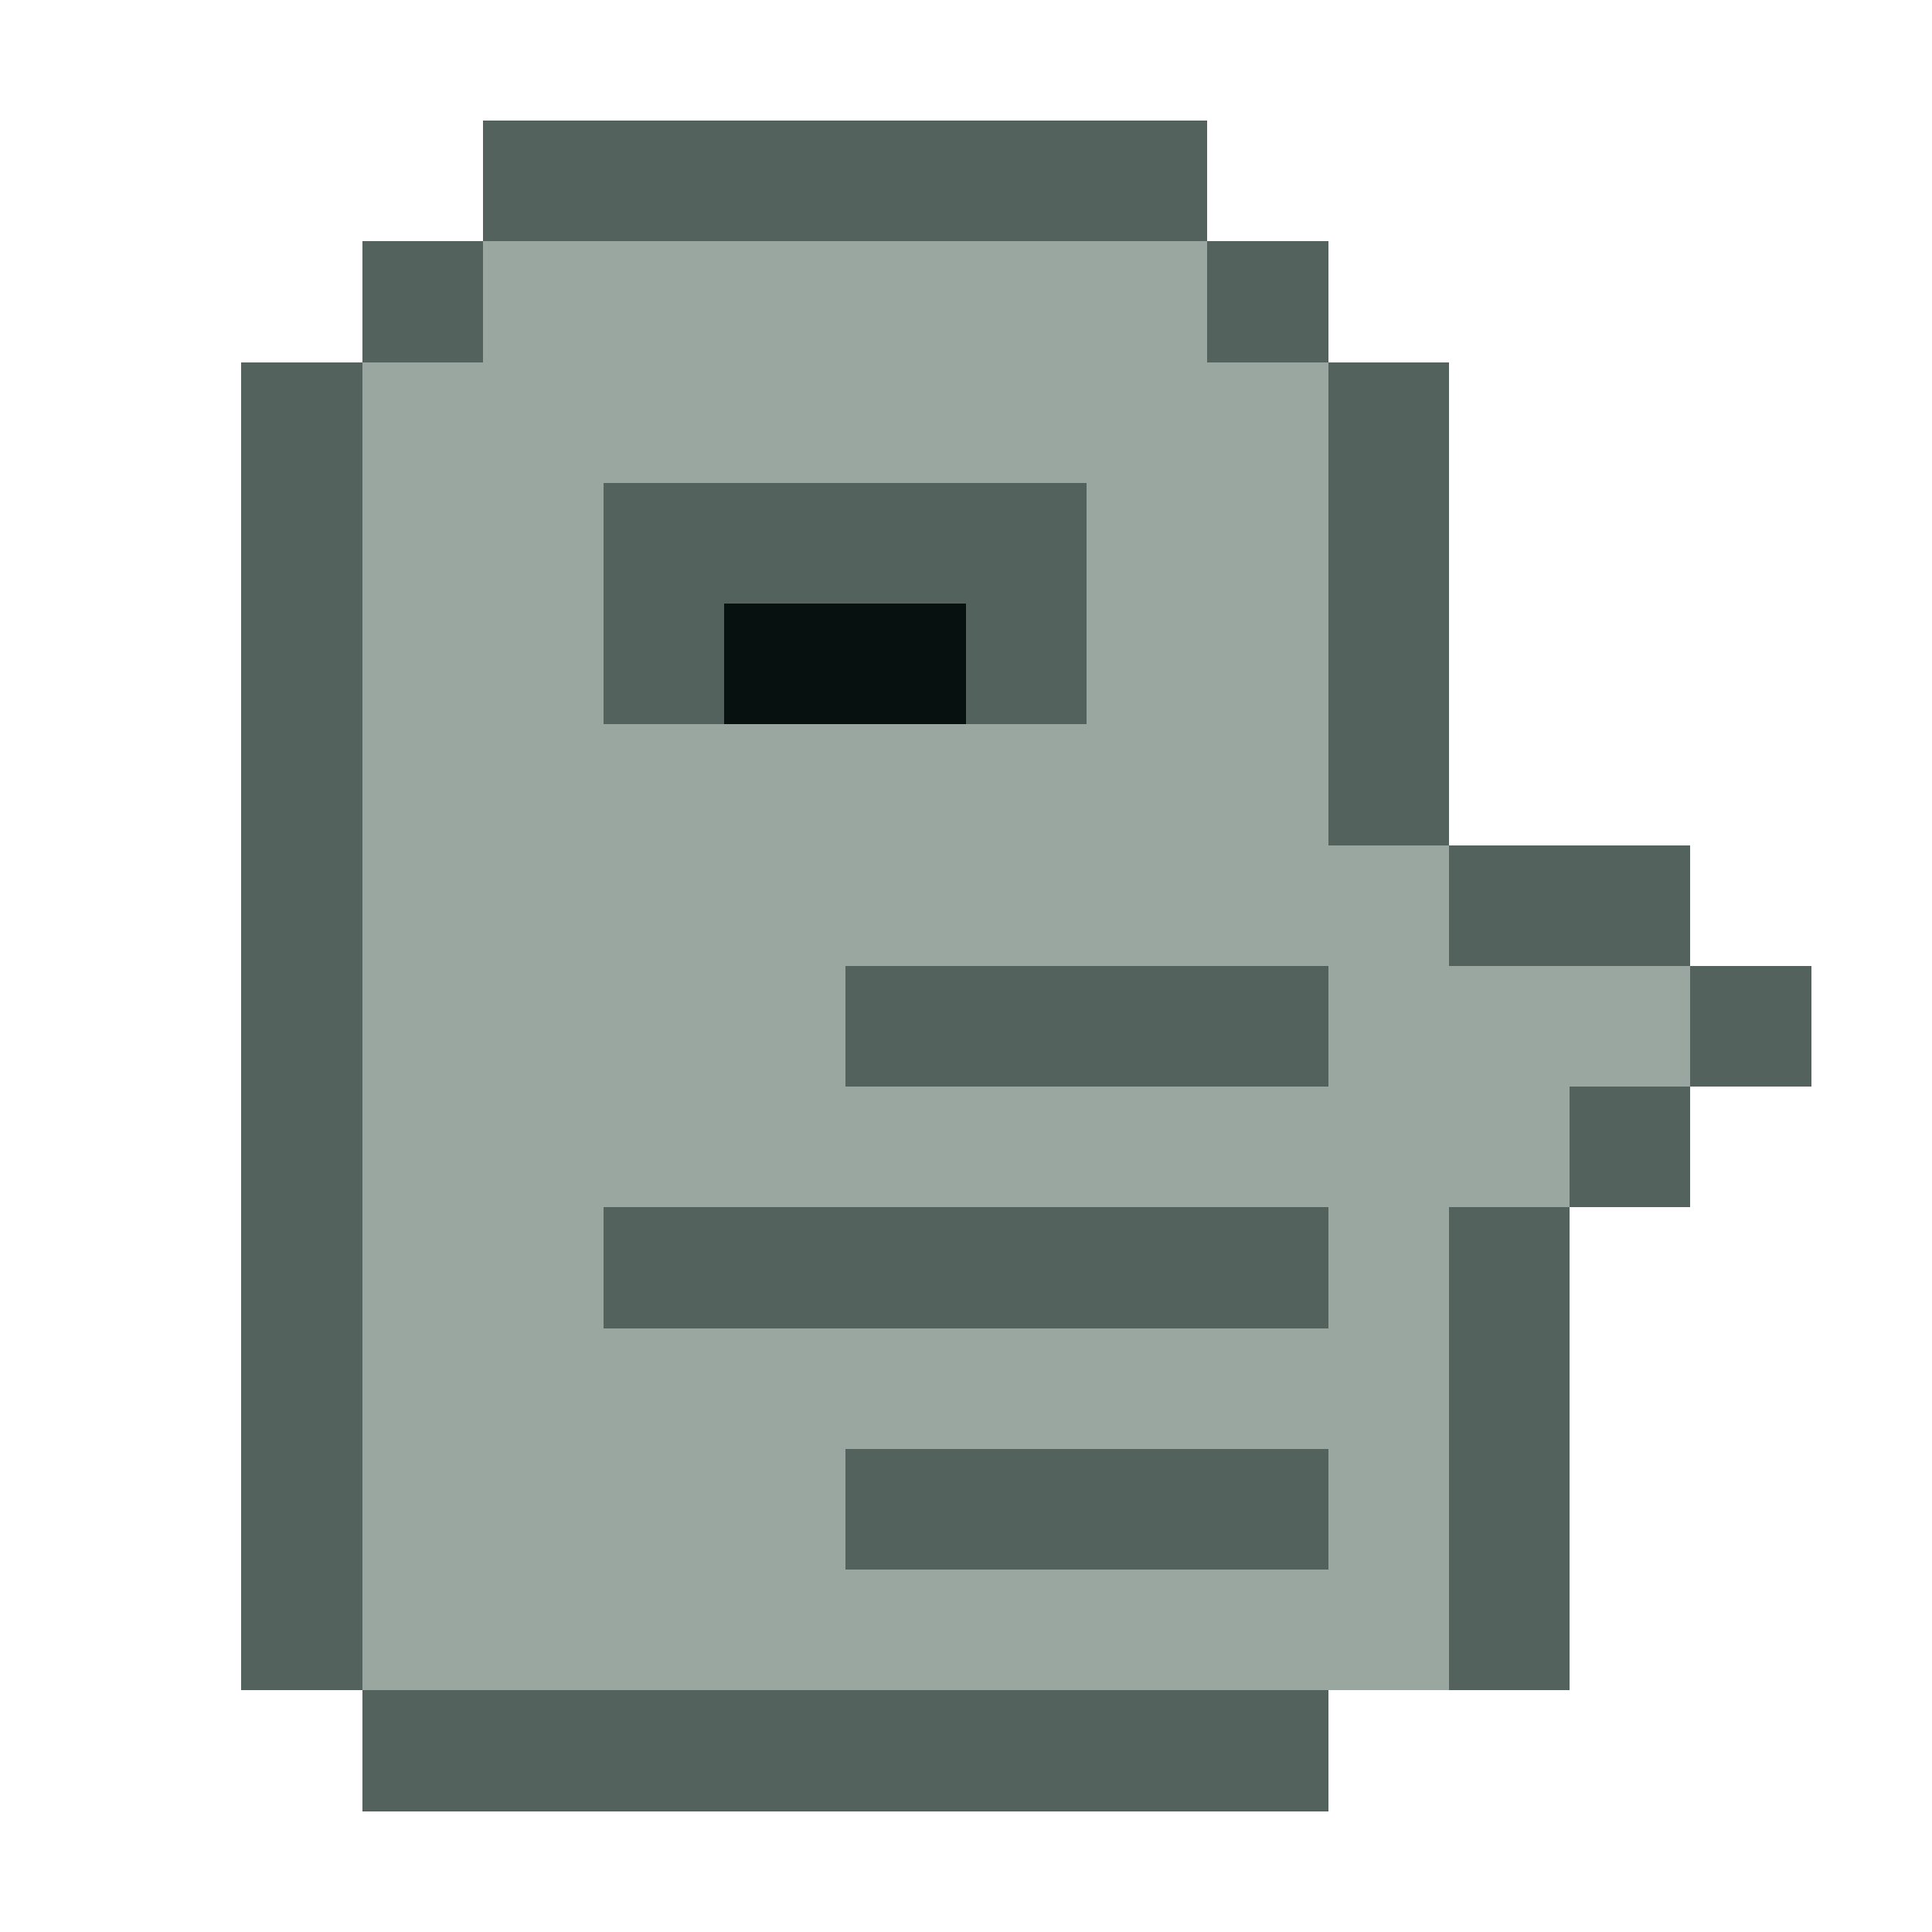
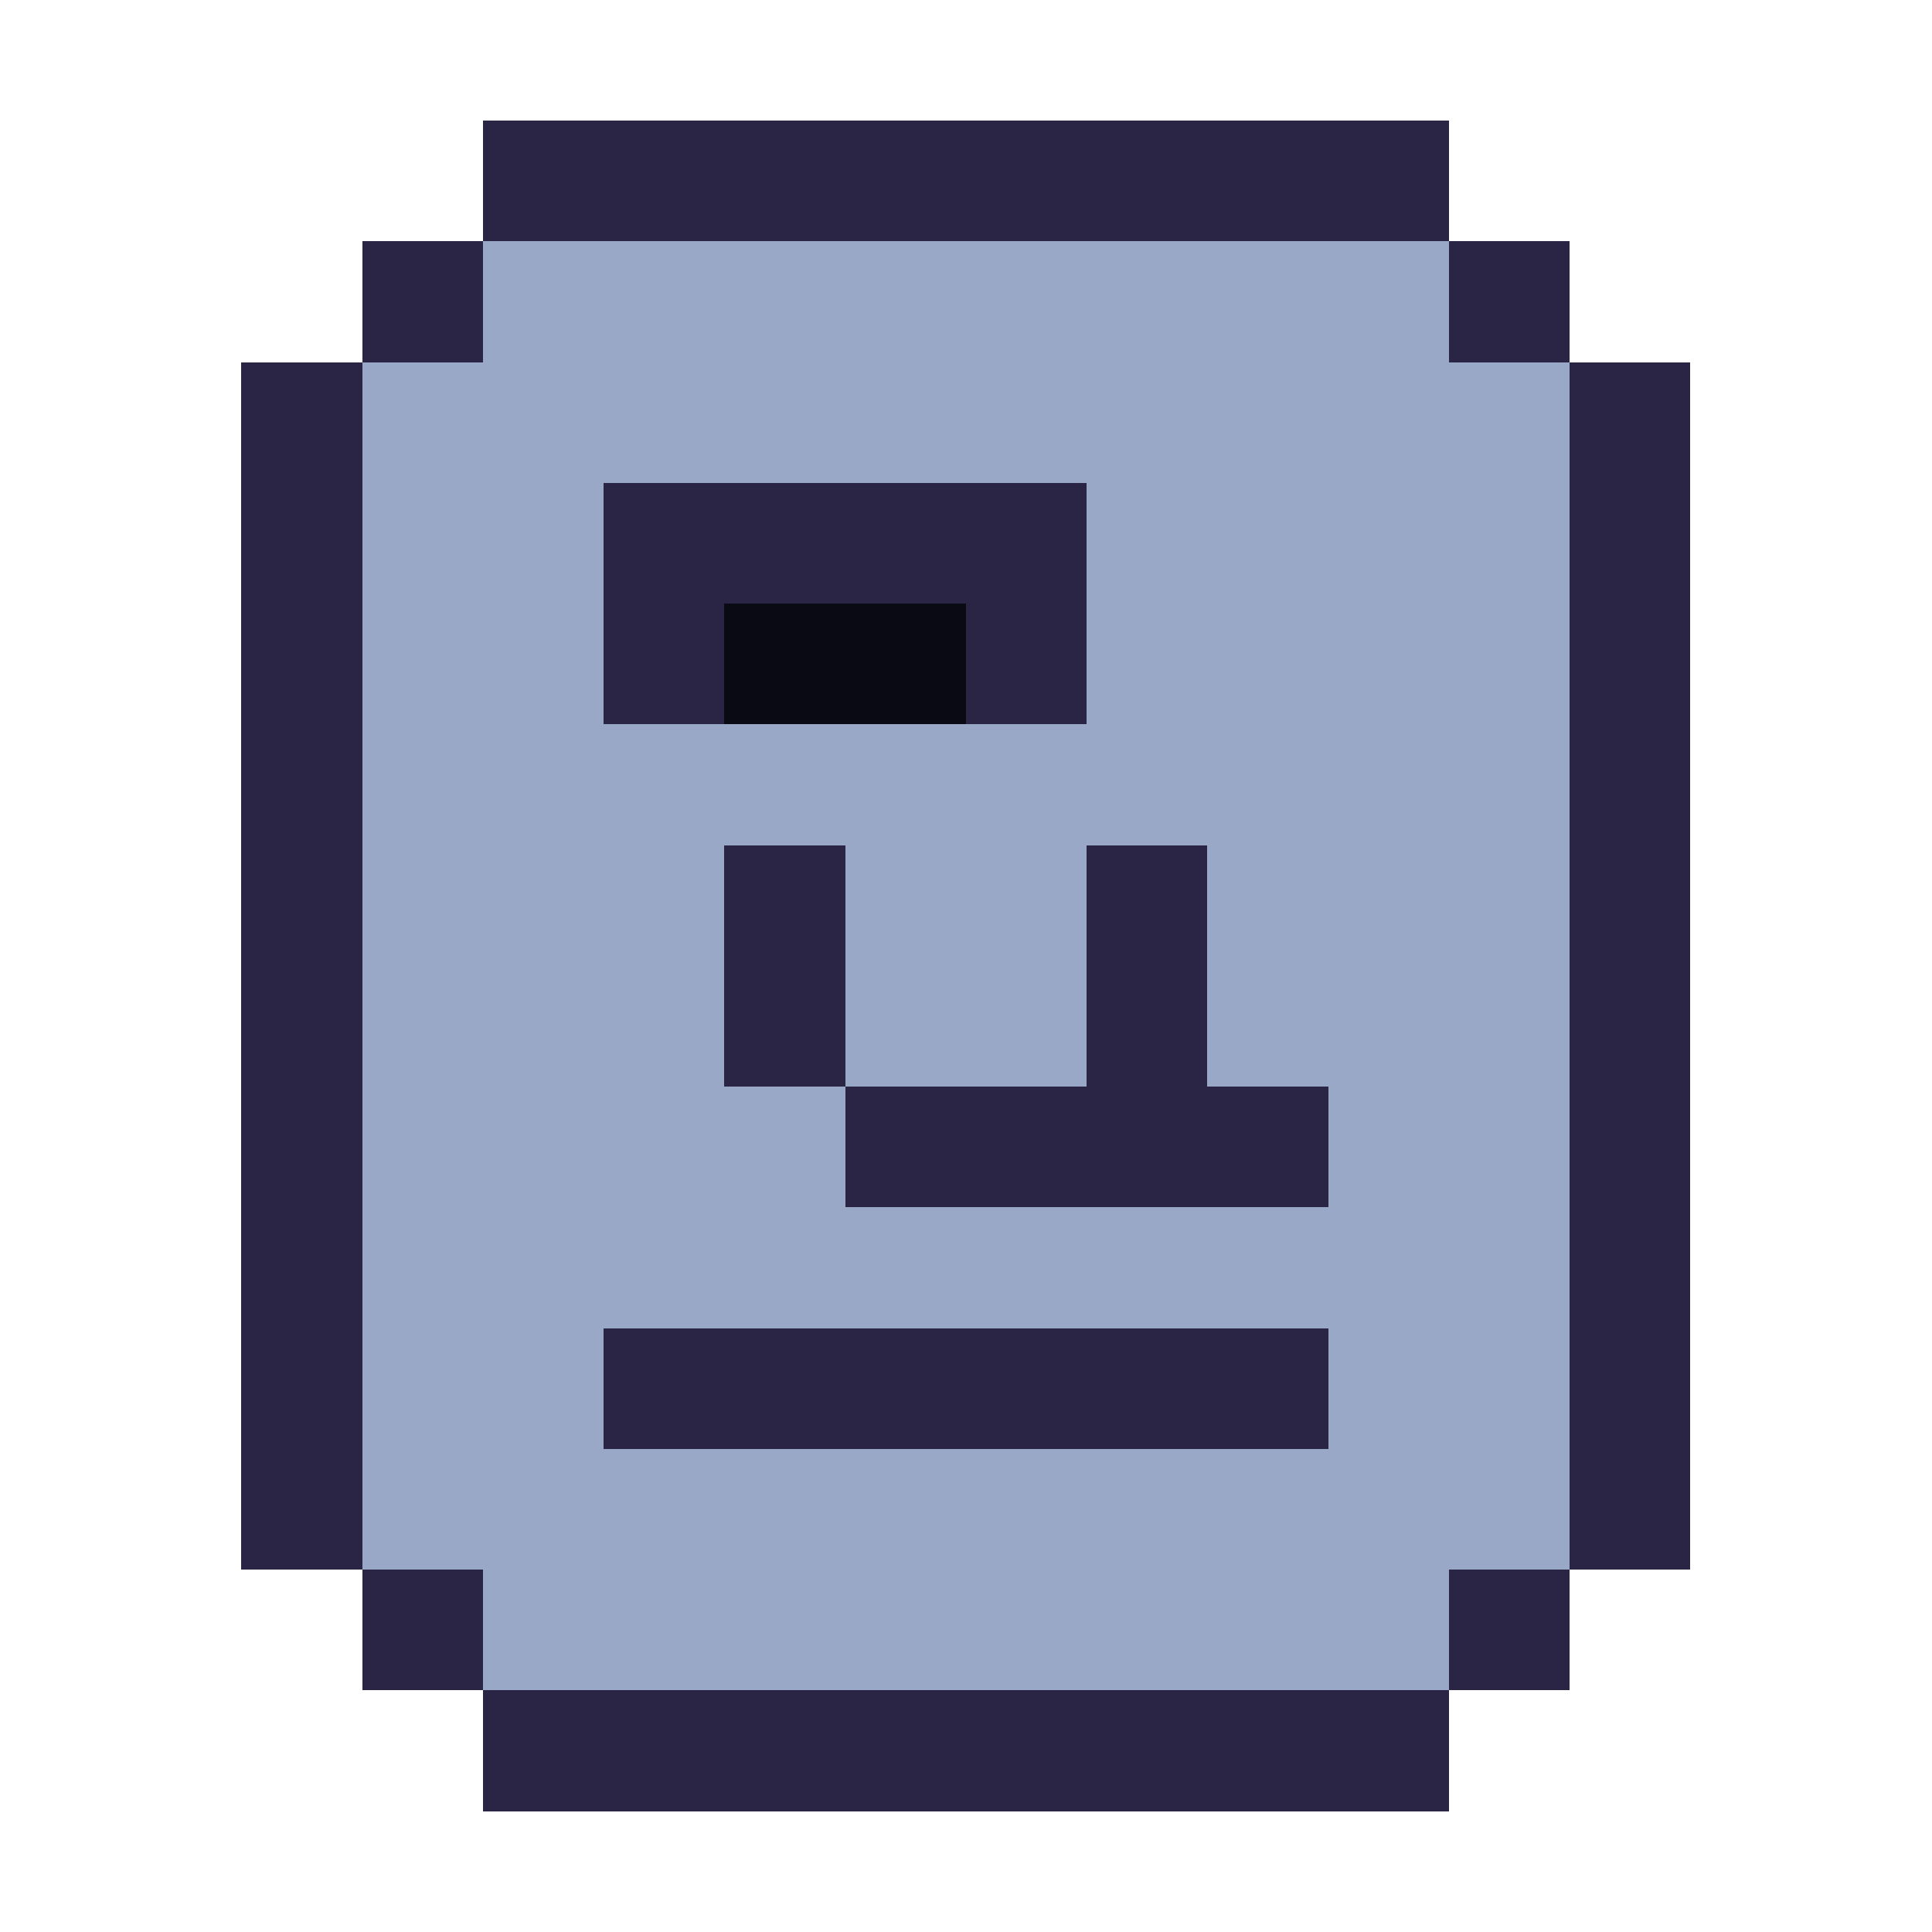
<svg xmlns="http://www.w3.org/2000/svg" viewBox="0 0 16 16" width="128" height="128" shape-rendering="crispEdges" role="img" aria-label="moai">
-   <rect x="4" y="1" width="6" height="1" fill="#53625d" />
-   <rect x="3" y="2" width="1" height="1" fill="#53625d" />
-   <rect x="4" y="2" width="6" height="1" fill="#9aa7a0" />
-   <rect x="10" y="2" width="1" height="1" fill="#53625d" />
-   <rect x="2" y="3" width="1" height="1" fill="#53625d" />
-   <rect x="3" y="3" width="8" height="1" fill="#9aa7a0" />
-   <rect x="11" y="3" width="1" height="1" fill="#53625d" />
-   <rect x="2" y="4" width="1" height="1" fill="#53625d" />
-   <rect x="3" y="4" width="2" height="1" fill="#9aa7a0" />
-   <rect x="5" y="4" width="4" height="1" fill="#53625d" />
-   <rect x="9" y="4" width="2" height="1" fill="#9aa7a0" />
-   <rect x="11" y="4" width="1" height="1" fill="#53625d" />
-   <rect x="2" y="5" width="1" height="1" fill="#53625d" />
-   <rect x="3" y="5" width="2" height="1" fill="#9aa7a0" />
-   <rect x="5" y="5" width="1" height="1" fill="#53625d" />
-   <rect x="6" y="5" width="2" height="1" fill="#07110f" />
-   <rect x="8" y="5" width="1" height="1" fill="#53625d" />
-   <rect x="9" y="5" width="2" height="1" fill="#9aa7a0" />
-   <rect x="11" y="5" width="1" height="1" fill="#53625d" />
-   <rect x="2" y="6" width="1" height="1" fill="#53625d" />
-   <rect x="3" y="6" width="8" height="1" fill="#9aa7a0" />
-   <rect x="11" y="6" width="1" height="1" fill="#53625d" />
-   <rect x="2" y="7" width="1" height="1" fill="#53625d" />
-   <rect x="3" y="7" width="9" height="1" fill="#9aa7a0" />
-   <rect x="12" y="7" width="2" height="1" fill="#53625d" />
-   <rect x="2" y="8" width="1" height="1" fill="#53625d" />
-   <rect x="3" y="8" width="4" height="1" fill="#9aa7a0" />
-   <rect x="7" y="8" width="4" height="1" fill="#53625d" />
-   <rect x="11" y="8" width="3" height="1" fill="#9aa7a0" />
-   <rect x="14" y="8" width="1" height="1" fill="#53625d" />
-   <rect x="2" y="9" width="1" height="1" fill="#53625d" />
-   <rect x="3" y="9" width="10" height="1" fill="#9aa7a0" />
-   <rect x="13" y="9" width="1" height="1" fill="#53625d" />
-   <rect x="2" y="10" width="1" height="1" fill="#53625d" />
-   <rect x="3" y="10" width="2" height="1" fill="#9aa7a0" />
-   <rect x="5" y="10" width="6" height="1" fill="#53625d" />
-   <rect x="11" y="10" width="1" height="1" fill="#9aa7a0" />
-   <rect x="12" y="10" width="1" height="1" fill="#53625d" />
-   <rect x="2" y="11" width="1" height="1" fill="#53625d" />
-   <rect x="3" y="11" width="9" height="1" fill="#9aa7a0" />
-   <rect x="12" y="11" width="1" height="1" fill="#53625d" />
-   <rect x="2" y="12" width="1" height="1" fill="#53625d" />
-   <rect x="3" y="12" width="4" height="1" fill="#9aa7a0" />
-   <rect x="7" y="12" width="4" height="1" fill="#53625d" />
-   <rect x="11" y="12" width="1" height="1" fill="#9aa7a0" />
-   <rect x="12" y="12" width="1" height="1" fill="#53625d" />
-   <rect x="2" y="13" width="1" height="1" fill="#53625d" />
-   <rect x="3" y="13" width="9" height="1" fill="#9aa7a0" />
-   <rect x="12" y="13" width="1" height="1" fill="#53625d" />
-   <rect x="3" y="14" width="8" height="1" fill="#53625d" />
+   <rect x="4" y="1" width="8" height="1" fill="#2a2445" />
+   <rect x="3" y="2" width="1" height="1" fill="#2a2445" />
+   <rect x="4" y="2" width="8" height="1" fill="#9aa8c8" />
+   <rect x="12" y="2" width="1" height="1" fill="#2a2445" />
+   <rect x="2" y="3" width="1" height="1" fill="#2a2445" />
+   <rect x="3" y="3" width="10" height="1" fill="#9aa8c8" />
+   <rect x="13" y="3" width="1" height="1" fill="#2a2445" />
+   <rect x="2" y="4" width="1" height="1" fill="#2a2445" />
+   <rect x="3" y="4" width="2" height="1" fill="#9aa8c8" />
+   <rect x="5" y="4" width="4" height="1" fill="#2a2445" />
+   <rect x="9" y="4" width="4" height="1" fill="#9aa8c8" />
+   <rect x="13" y="4" width="1" height="1" fill="#2a2445" />
+   <rect x="2" y="5" width="1" height="1" fill="#2a2445" />
+   <rect x="3" y="5" width="2" height="1" fill="#9aa8c8" />
+   <rect x="5" y="5" width="1" height="1" fill="#2a2445" />
+   <rect x="6" y="5" width="2" height="1" fill="#0a0a14" />
+   <rect x="8" y="5" width="1" height="1" fill="#2a2445" />
+   <rect x="9" y="5" width="4" height="1" fill="#9aa8c8" />
+   <rect x="13" y="5" width="1" height="1" fill="#2a2445" />
+   <rect x="2" y="6" width="1" height="1" fill="#2a2445" />
+   <rect x="3" y="6" width="10" height="1" fill="#9aa8c8" />
+   <rect x="13" y="6" width="1" height="1" fill="#2a2445" />
+   <rect x="2" y="7" width="1" height="1" fill="#2a2445" />
+   <rect x="3" y="7" width="3" height="1" fill="#9aa8c8" />
+   <rect x="6" y="7" width="1" height="1" fill="#2a2445" />
+   <rect x="7" y="7" width="2" height="1" fill="#9aa8c8" />
+   <rect x="9" y="7" width="1" height="1" fill="#2a2445" />
+   <rect x="10" y="7" width="3" height="1" fill="#9aa8c8" />
+   <rect x="13" y="7" width="1" height="1" fill="#2a2445" />
+   <rect x="2" y="8" width="1" height="1" fill="#2a2445" />
+   <rect x="3" y="8" width="3" height="1" fill="#9aa8c8" />
+   <rect x="6" y="8" width="1" height="1" fill="#2a2445" />
+   <rect x="7" y="8" width="2" height="1" fill="#9aa8c8" />
+   <rect x="9" y="8" width="1" height="1" fill="#2a2445" />
+   <rect x="10" y="8" width="3" height="1" fill="#9aa8c8" />
+   <rect x="13" y="8" width="1" height="1" fill="#2a2445" />
+   <rect x="2" y="9" width="1" height="1" fill="#2a2445" />
+   <rect x="3" y="9" width="4" height="1" fill="#9aa8c8" />
+   <rect x="7" y="9" width="4" height="1" fill="#2a2445" />
+   <rect x="11" y="9" width="2" height="1" fill="#9aa8c8" />
+   <rect x="13" y="9" width="1" height="1" fill="#2a2445" />
+   <rect x="2" y="10" width="1" height="1" fill="#2a2445" />
+   <rect x="3" y="10" width="10" height="1" fill="#9aa8c8" />
+   <rect x="13" y="10" width="1" height="1" fill="#2a2445" />
+   <rect x="2" y="11" width="1" height="1" fill="#2a2445" />
+   <rect x="3" y="11" width="2" height="1" fill="#9aa8c8" />
+   <rect x="5" y="11" width="6" height="1" fill="#2a2445" />
+   <rect x="11" y="11" width="2" height="1" fill="#9aa8c8" />
+   <rect x="13" y="11" width="1" height="1" fill="#2a2445" />
+   <rect x="2" y="12" width="1" height="1" fill="#2a2445" />
+   <rect x="3" y="12" width="10" height="1" fill="#9aa8c8" />
+   <rect x="13" y="12" width="1" height="1" fill="#2a2445" />
+   <rect x="3" y="13" width="1" height="1" fill="#2a2445" />
+   <rect x="4" y="13" width="8" height="1" fill="#9aa8c8" />
+   <rect x="12" y="13" width="1" height="1" fill="#2a2445" />
+   <rect x="4" y="14" width="8" height="1" fill="#2a2445" />
</svg>
